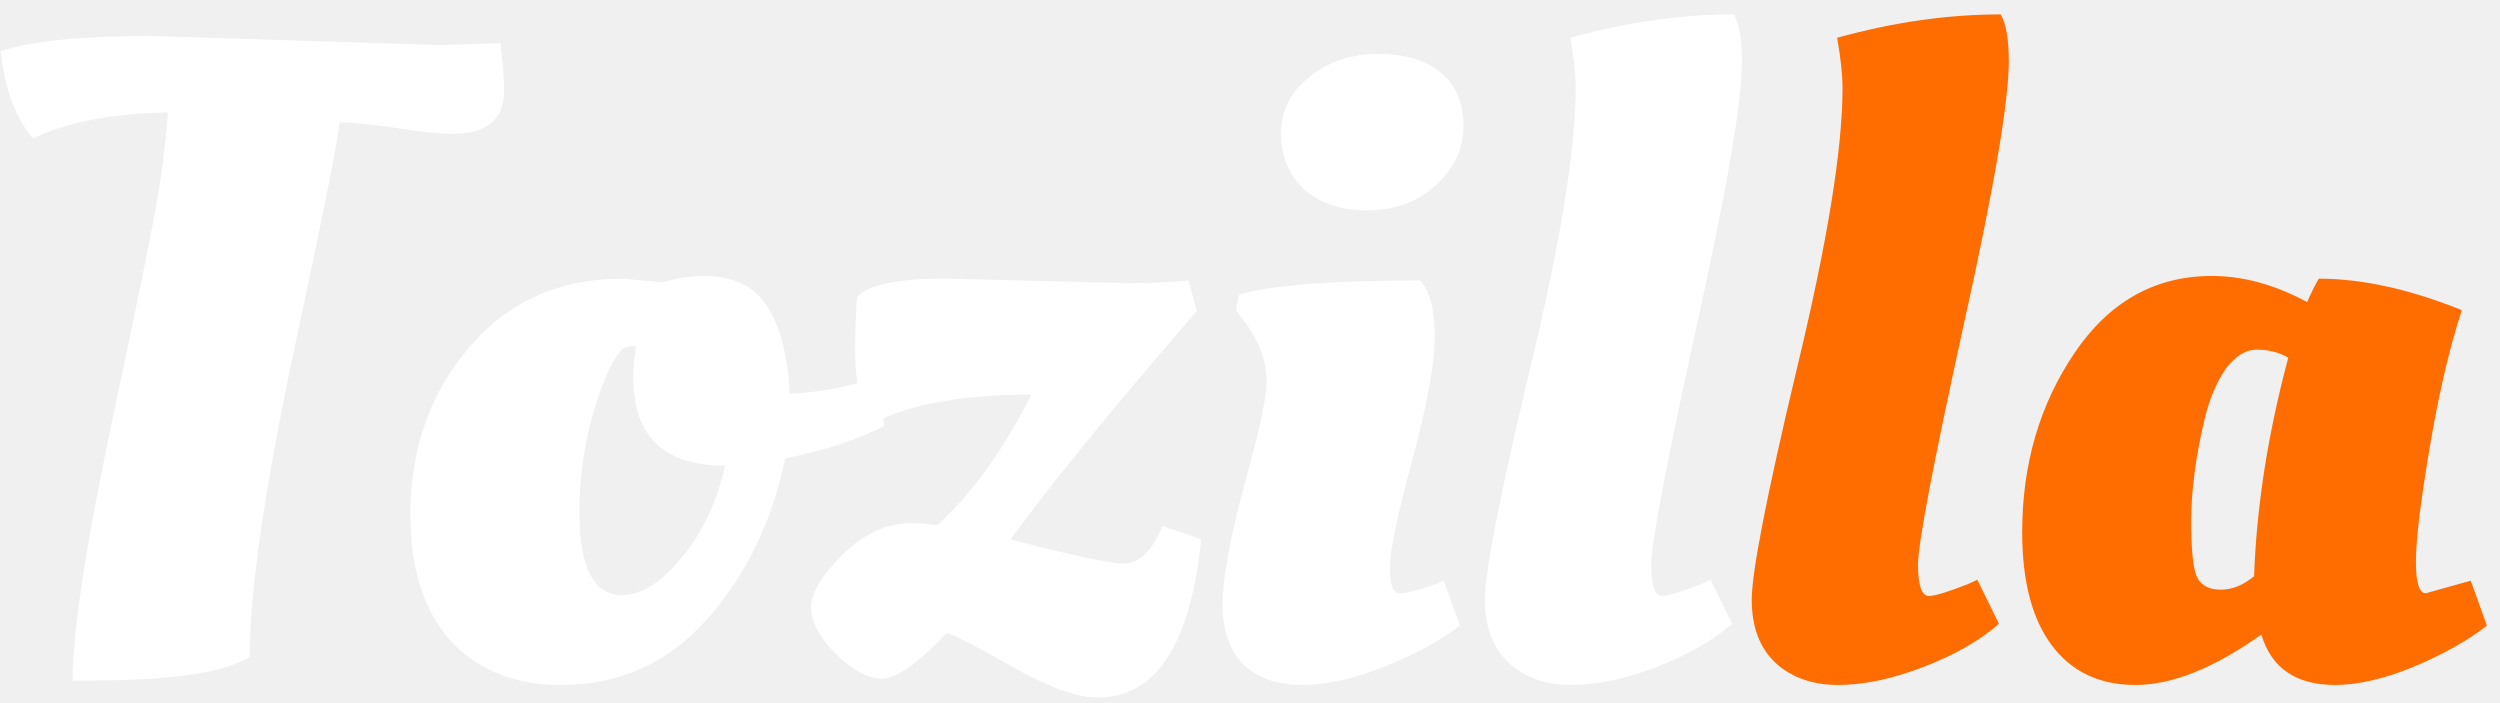
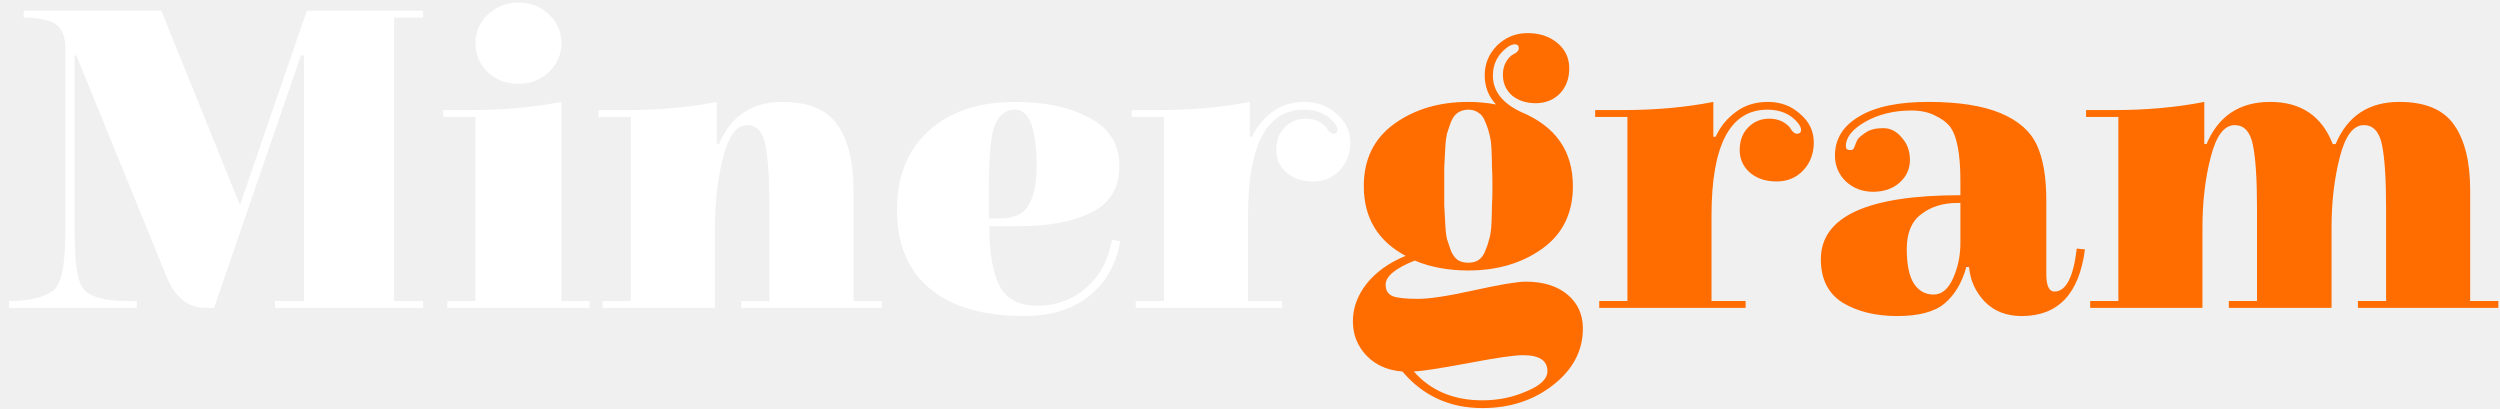
- <svg xmlns="http://www.w3.org/2000/svg" width="89" height="25" viewBox="0 0 89 25" fill="none">
-   <g clip-path="url(#clip0_106_6969)">
-     <path d="M3.32 24.224H2.584C2.584 22.453 3.086 19.221 4.088 14.528C5.091 9.835 5.646 7.03 5.752 6.112C5.88 5.174 5.955 4.47 5.976 4C3.971 4.043 2.371 4.352 1.176 4.928C0.558 4.224 0.174 3.19 0.024 1.824C1.07 1.462 2.862 1.28 5.4 1.28L15.48 1.6C15.971 1.6 16.75 1.579 17.816 1.536C17.902 2.219 17.944 2.795 17.944 3.264C17.944 4.267 17.315 4.768 16.056 4.768C15.672 4.768 15.064 4.704 14.232 4.576C13.422 4.448 12.707 4.374 12.088 4.352C12.024 5.035 11.47 7.808 10.424 12.672C9.4 17.536 8.888 21.11 8.888 23.392C7.95 23.947 6.094 24.224 3.32 24.224ZM19.985 24.384C18.321 24.384 17.009 23.861 16.049 22.816C15.089 21.75 14.609 20.256 14.609 18.336C14.609 15.989 15.303 14.005 16.689 12.384C18.076 10.742 19.9 9.92 22.161 9.92L23.601 10.048C24.113 9.899 24.593 9.824 25.041 9.824C26.108 9.824 26.865 10.187 27.313 10.912C27.782 11.637 28.049 12.672 28.113 14.016C29.009 13.973 29.863 13.835 30.673 13.6L31.121 13.472C31.27 13.621 31.377 14.069 31.441 14.816L31.473 15.168C30.513 15.659 29.34 16.043 27.953 16.32C27.484 18.581 26.556 20.491 25.169 22.048C23.782 23.605 22.055 24.384 19.985 24.384ZM20.625 18.208C20.625 20.192 21.127 21.184 22.129 21.184C22.833 21.184 23.548 20.736 24.273 19.84C25.02 18.944 25.532 17.856 25.809 16.576C23.633 16.576 22.545 15.531 22.545 13.44C22.545 13.078 22.577 12.704 22.641 12.32C22.428 12.32 22.268 12.352 22.161 12.416C21.799 12.8 21.447 13.579 21.105 14.752C20.785 15.904 20.625 17.056 20.625 18.208ZM33.675 9.92L40.235 10.08C40.982 10.08 41.675 10.048 42.315 9.984L42.603 11.072C39.51 14.656 37.302 17.366 35.979 19.2C38.091 19.755 39.425 20.043 39.979 20.064C40.555 20.064 41.025 19.616 41.387 18.72L42.763 19.2C42.379 22.955 41.153 24.832 39.083 24.832C38.358 24.832 37.366 24.48 36.107 23.776C34.87 23.072 34.07 22.656 33.707 22.528C32.683 23.616 31.915 24.16 31.403 24.16C30.913 24.16 30.369 23.872 29.771 23.296C29.174 22.699 28.875 22.144 28.875 21.632C28.875 21.12 29.249 20.491 29.995 19.744C30.763 18.997 31.574 18.624 32.427 18.624C32.641 18.624 32.961 18.645 33.387 18.688C34.646 17.515 35.755 15.968 36.715 14.048C34.113 14.048 32.15 14.432 30.827 15.2C30.571 14.176 30.443 13.291 30.443 12.544C30.443 11.797 30.465 11.147 30.507 10.592C30.849 10.144 31.905 9.92 33.675 9.92ZM51.077 12C51.077 12.939 50.81 14.4 50.277 16.384C49.744 18.347 49.477 19.627 49.477 20.224C49.477 20.822 49.594 21.12 49.829 21.12C50.064 21.12 50.49 21.014 51.109 20.8L51.397 20.672L51.973 22.272C51.248 22.827 50.341 23.317 49.253 23.744C48.187 24.171 47.216 24.384 46.341 24.384C45.467 24.384 44.773 24.139 44.261 23.648C43.77 23.157 43.525 22.453 43.525 21.536C43.525 20.598 43.781 19.179 44.293 17.28C44.827 15.36 45.093 14.144 45.093 13.632C45.093 12.843 44.816 12.096 44.261 11.392L44.005 11.04L44.101 10.496C45.211 10.155 47.365 9.984 50.565 9.984C50.907 10.368 51.077 11.04 51.077 12ZM48.677 7.488C47.717 7.488 46.96 7.232 46.405 6.72C45.872 6.208 45.605 5.558 45.605 4.768C45.605 3.958 45.936 3.286 46.597 2.752C47.28 2.198 48.101 1.92 49.061 1.92C50.021 1.92 50.768 2.144 51.301 2.592C51.834 3.04 52.101 3.67 52.101 4.48C52.101 5.291 51.77 5.995 51.109 6.592C50.469 7.19 49.658 7.488 48.677 7.488ZM61.663 22.208C60.98 22.805 60.084 23.317 58.975 23.744C57.866 24.171 56.852 24.384 55.935 24.384C55.039 24.384 54.303 24.128 53.727 23.616C53.151 23.083 52.863 22.326 52.863 21.344C52.863 20.363 53.396 17.632 54.463 13.152C55.551 8.651 56.095 5.312 56.095 3.136C56.095 2.667 56.031 2.07 55.903 1.344C57.908 0.79 59.85 0.512 61.727 0.512C61.919 0.854 62.015 1.408 62.015 2.176C62.015 3.627 61.471 6.795 60.383 11.68C59.316 16.544 58.783 19.349 58.783 20.096C58.783 20.843 58.911 21.216 59.167 21.216C59.38 21.216 59.839 21.078 60.543 20.8L60.895 20.64L61.663 22.208Z" fill="white" />
-     <path d="M71.162 22.208C70.48 22.805 69.584 23.317 68.474 23.744C67.365 24.171 66.352 24.384 65.434 24.384C64.538 24.384 63.802 24.128 63.226 23.616C62.65 23.083 62.362 22.326 62.362 21.344C62.362 20.363 62.896 17.632 63.962 13.152C65.05 8.651 65.594 5.312 65.594 3.136C65.594 2.667 65.53 2.07 65.402 1.344C67.408 0.79 69.349 0.512 71.226 0.512C71.418 0.854 71.514 1.408 71.514 2.176C71.514 3.627 70.97 6.795 69.882 11.68C68.816 16.544 68.282 19.349 68.282 20.096C68.282 20.843 68.41 21.216 68.666 21.216C68.88 21.216 69.338 21.078 70.042 20.8L70.394 20.64L71.162 22.208ZM87.638 11.04C87.19 12.427 86.806 14.08 86.486 16C86.166 17.899 86.006 19.232 86.006 20C86.006 20.747 86.124 21.12 86.358 21.12L87.958 20.672L88.534 22.272C87.852 22.805 86.977 23.296 85.91 23.744C84.865 24.171 83.937 24.384 83.126 24.384C81.74 24.384 80.865 23.787 80.502 22.592C78.817 23.787 77.324 24.384 76.022 24.384C74.742 24.384 73.75 23.915 73.046 22.976C72.342 22.038 71.99 20.694 71.99 18.944C71.99 16.534 72.609 14.411 73.846 12.576C75.084 10.742 76.716 9.824 78.742 9.824C79.852 9.824 80.982 10.133 82.134 10.752C82.305 10.368 82.444 10.091 82.55 9.92C84.086 9.92 85.782 10.293 87.638 11.04ZM78.006 18.56C78.006 19.627 78.081 20.299 78.23 20.576C78.38 20.854 78.657 20.992 79.062 20.992C79.468 20.992 79.862 20.832 80.246 20.512C80.332 18.038 80.737 15.445 81.462 12.736C81.142 12.544 80.769 12.448 80.342 12.448C79.937 12.448 79.564 12.683 79.222 13.152C78.902 13.621 78.657 14.208 78.486 14.912C78.166 16.256 78.006 17.472 78.006 18.56Z" fill="#FF6C00" />
+ <svg xmlns="http://www.w3.org/2000/svg" width="153" height="25" viewBox="0 0 153 25" fill="none">
+   <g clip-path="url(#clip0_1296_21707)">
+     <path d="M4.561 3.395V13.737C4.561 15.245 4.625 16.272 4.755 16.816C4.885 17.36 5.061 17.71 5.284 17.868C5.785 18.237 6.591 18.421 7.704 18.421H8.372V18.842H0.555V18.421H0.861C1.936 18.386 2.743 18.166 3.281 17.763C3.652 17.447 3.874 16.71 3.949 15.553C3.986 15.131 4.004 14.517 4.004 13.71V2.974C4.004 2.237 3.8 1.737 3.392 1.474C2.984 1.21 2.335 1.079 1.445 1.079V0.658H9.874L14.686 12.553L18.776 0.658H25.897V1.079H24.117V18.421H25.897V18.842H16.828V18.421H18.609V3.395H18.414L13.101 18.842H12.572C11.496 18.842 10.699 18.193 10.18 16.895L4.672 3.395H4.561ZM29.1 7.158H27.125V6.737H28.794C30.815 6.737 32.67 6.57 34.358 6.237V18.421H36.082V18.842H27.375V18.421H29.1V7.158ZM31.715 5.131C30.991 5.131 30.37 4.895 29.851 4.421C29.35 3.93 29.1 3.342 29.1 2.658C29.1 1.956 29.35 1.368 29.851 0.895C30.37 0.403 31.001 0.158 31.743 0.158C32.484 0.158 33.106 0.403 33.606 0.895C34.107 1.368 34.358 1.956 34.358 2.658C34.358 3.342 34.098 3.93 33.579 4.421C33.078 4.895 32.457 5.131 31.715 5.131ZM38.605 7.158H36.63V6.737H38.299C40.321 6.737 42.175 6.57 43.863 6.237V8.816H44.002C44.725 7.096 46.024 6.237 47.897 6.237C49.492 6.237 50.614 6.71 51.263 7.658C51.912 8.588 52.236 9.921 52.236 11.658V18.421H53.961V18.842H45.365V18.421H47.09V12.763C47.09 10.973 47.007 9.675 46.84 8.868C46.673 8.061 46.302 7.658 45.727 7.658C45.078 7.658 44.586 8.316 44.252 9.631C43.919 10.93 43.752 12.368 43.752 13.947V18.842H36.881V18.421H38.605V7.158ZM60.546 13.842C60.546 15.438 60.75 16.649 61.158 17.474C61.585 18.298 62.354 18.71 63.467 18.71C64.598 18.71 65.572 18.368 66.388 17.684C67.222 17 67.76 16.079 68.001 14.921L68.057 14.684L68.558 14.763C68.298 16.202 67.658 17.324 66.638 18.131C65.618 18.938 64.292 19.342 62.66 19.342C60.194 19.342 58.284 18.789 56.93 17.684C55.576 16.561 54.899 14.956 54.899 12.868C54.899 10.78 55.548 9.158 56.846 8C58.145 6.824 59.906 6.237 62.132 6.237C63.949 6.237 65.461 6.561 66.666 7.21C67.89 7.842 68.502 8.824 68.502 10.158C68.502 11.491 67.936 12.438 66.805 13C65.674 13.561 64.2 13.842 62.382 13.842H60.546ZM60.518 11.473V13.368H61.214C62.048 13.368 62.623 13.105 62.938 12.579C63.272 12.035 63.439 11.245 63.439 10.21C63.439 7.877 63.003 6.71 62.132 6.71C61.557 6.71 61.14 7.026 60.88 7.658C60.639 8.289 60.518 9.561 60.518 11.473ZM76.49 8.368H76.629C76.925 7.737 77.343 7.228 77.881 6.842C78.418 6.438 79.067 6.237 79.828 6.237C80.607 6.237 81.265 6.482 81.803 6.974C82.36 7.447 82.638 8.026 82.638 8.71C82.638 9.395 82.424 9.965 81.998 10.421C81.571 10.877 81.024 11.105 80.357 11.105C79.689 11.105 79.142 10.921 78.715 10.553C78.307 10.184 78.103 9.728 78.103 9.184C78.103 8.623 78.27 8.166 78.604 7.816C78.956 7.447 79.392 7.263 79.912 7.263C80.43 7.263 80.848 7.438 81.163 7.789C81.312 8.052 81.46 8.184 81.609 8.184C81.775 8.184 81.859 8.105 81.859 7.947C81.859 7.842 81.803 7.71 81.692 7.552C81.247 6.991 80.616 6.71 79.8 6.71C77.519 6.71 76.379 8.868 76.379 13.184V18.421H78.465V18.842H69.507V18.421H71.232V7.158H69.257V6.737H70.926C72.947 6.737 74.802 6.57 76.49 6.237V8.368Z" fill="white" />
+     <path d="M83.465 11.395C83.465 9.746 84.086 8.474 85.328 7.579C86.571 6.684 88.082 6.237 89.863 6.237C90.438 6.237 91.003 6.29 91.56 6.395C91.096 5.904 90.864 5.307 90.864 4.605C90.864 3.904 91.115 3.298 91.615 2.79C92.135 2.281 92.756 2.026 93.479 2.026C94.221 2.026 94.833 2.228 95.315 2.632C95.797 3.035 96.038 3.553 96.038 4.184C96.038 4.816 95.844 5.333 95.454 5.737C95.065 6.123 94.573 6.316 93.98 6.316C93.405 6.316 92.923 6.158 92.533 5.842C92.163 5.509 91.977 5.088 91.977 4.579C91.977 4.07 92.163 3.667 92.533 3.368C92.811 3.246 92.951 3.105 92.951 2.947C92.951 2.79 92.867 2.711 92.7 2.711C92.589 2.711 92.45 2.763 92.283 2.868C91.671 3.307 91.365 3.895 91.365 4.632C91.365 5.561 91.93 6.298 93.062 6.842C95.195 7.719 96.261 9.237 96.261 11.395C96.261 13.044 95.64 14.316 94.397 15.211C93.154 16.105 91.643 16.553 89.863 16.553C88.639 16.553 87.545 16.351 86.58 15.947C85.393 16.421 84.8 16.912 84.8 17.421C84.8 17.772 84.948 18.009 85.245 18.132C85.542 18.237 86.052 18.29 86.775 18.29C87.498 18.29 88.648 18.114 90.224 17.763C91.819 17.412 92.867 17.237 93.368 17.237C94.444 17.237 95.296 17.5 95.927 18.026C96.558 18.553 96.873 19.246 96.873 20.105C96.873 21.456 96.27 22.605 95.065 23.553C93.859 24.5 92.413 24.974 90.725 24.974C88.722 24.974 87.09 24.228 85.829 22.737C84.92 22.667 84.188 22.342 83.631 21.763C83.075 21.184 82.797 20.483 82.797 19.658C82.797 18.851 83.075 18.088 83.631 17.369C84.207 16.649 85.004 16.079 86.024 15.658C84.318 14.746 83.465 13.325 83.465 11.395ZM89.223 15.921C89.409 16.026 89.621 16.079 89.863 16.079C90.104 16.079 90.308 16.026 90.475 15.921C90.66 15.798 90.799 15.614 90.892 15.368C91.003 15.105 91.087 14.86 91.142 14.632C91.217 14.386 91.263 14.044 91.281 13.605C91.3 13.167 91.309 12.816 91.309 12.553C91.328 12.29 91.337 11.903 91.337 11.395C91.337 10.886 91.328 10.5 91.309 10.237C91.309 9.974 91.3 9.623 91.281 9.184C91.263 8.746 91.217 8.412 91.142 8.184C91.087 7.939 91.003 7.693 90.892 7.447C90.799 7.184 90.66 7 90.475 6.895C90.308 6.772 90.104 6.711 89.863 6.711C89.621 6.711 89.409 6.772 89.223 6.895C89.056 7 88.917 7.184 88.806 7.447C88.713 7.693 88.63 7.939 88.555 8.184C88.5 8.412 88.463 8.746 88.444 9.184C88.425 9.623 88.407 9.974 88.388 10.237C88.388 10.5 88.388 10.886 88.388 11.395C88.388 11.903 88.388 12.29 88.388 12.553C88.407 12.816 88.425 13.167 88.444 13.605C88.463 14.044 88.5 14.386 88.555 14.632C88.63 14.86 88.713 15.105 88.806 15.368C88.917 15.614 89.056 15.798 89.223 15.921ZM93.201 21.737C92.681 21.737 91.587 21.895 89.918 22.211C88.249 22.526 87.118 22.702 86.525 22.737C87.563 23.912 88.963 24.5 90.725 24.5C91.69 24.5 92.589 24.316 93.423 23.947C94.277 23.597 94.703 23.184 94.703 22.711C94.703 22.061 94.202 21.737 93.201 21.737ZM104.856 8.368H104.995C105.291 7.737 105.709 7.228 106.247 6.842C106.784 6.439 107.433 6.237 108.194 6.237C108.973 6.237 109.631 6.483 110.169 6.974C110.726 7.447 111.004 8.026 111.004 8.711C111.004 9.395 110.79 9.965 110.364 10.421C109.937 10.877 109.39 11.105 108.723 11.105C108.055 11.105 107.508 10.921 107.081 10.553C106.673 10.184 106.469 9.728 106.469 9.184C106.469 8.623 106.636 8.167 106.97 7.816C107.322 7.447 107.758 7.263 108.278 7.263C108.796 7.263 109.214 7.439 109.529 7.79C109.678 8.053 109.826 8.184 109.975 8.184C110.141 8.184 110.225 8.105 110.225 7.947C110.225 7.842 110.169 7.711 110.058 7.553C109.613 6.991 108.982 6.711 108.166 6.711C105.885 6.711 104.745 8.868 104.745 13.184V18.421H106.831V18.842H97.874V18.421H99.598V7.158H97.623V6.737H99.292C101.313 6.737 103.168 6.57 104.856 6.237V8.368ZM119.977 14.868V12.421C119.903 12.421 119.837 12.421 119.782 12.421C118.91 12.421 118.178 12.649 117.584 13.105C116.991 13.544 116.694 14.255 116.694 15.237C116.694 16.202 116.843 16.912 117.139 17.369C117.436 17.807 117.835 18.026 118.335 18.026C118.836 18.026 119.235 17.693 119.531 17.026C119.828 16.36 119.977 15.64 119.977 14.868ZM125.735 17.842C126.44 17.842 126.894 16.965 127.098 15.211L127.599 15.263C127.247 17.983 125.957 19.342 123.732 19.342C122.805 19.342 122.054 19.053 121.479 18.474C120.904 17.877 120.58 17.167 120.505 16.342H120.338C120.079 17.29 119.643 18.026 119.031 18.553C118.419 19.079 117.445 19.342 116.11 19.342C114.793 19.342 113.681 19.07 112.772 18.526C111.881 17.965 111.436 17.079 111.436 15.868C111.436 13.255 114.284 11.947 119.977 11.947V11.079C119.977 9.377 119.754 8.254 119.309 7.711C119.105 7.465 118.799 7.246 118.391 7.053C118.001 6.86 117.529 6.763 116.972 6.763C115.915 6.763 114.979 6.991 114.163 7.447C113.366 7.904 112.966 8.404 112.966 8.947C112.966 9.105 113.05 9.184 113.217 9.184C113.328 9.184 113.402 9.158 113.439 9.105C113.477 9.035 113.505 8.974 113.523 8.921C113.542 8.851 113.56 8.798 113.578 8.763C113.597 8.711 113.634 8.632 113.69 8.526C113.764 8.421 113.931 8.281 114.19 8.105C114.45 7.93 114.802 7.842 115.247 7.842C115.693 7.842 116.073 8.035 116.388 8.421C116.722 8.79 116.889 9.246 116.889 9.79C116.889 10.333 116.676 10.798 116.249 11.184C115.823 11.553 115.285 11.737 114.635 11.737C113.987 11.737 113.43 11.526 112.966 11.105C112.521 10.667 112.299 10.14 112.299 9.526C112.299 8.509 112.79 7.711 113.773 7.132C114.756 6.535 116.165 6.237 118.001 6.237C119.856 6.237 121.331 6.465 122.425 6.921C123.519 7.377 124.261 8.026 124.65 8.868C125.039 9.693 125.234 10.833 125.234 12.29V16.763C125.234 17.483 125.401 17.842 125.735 17.842ZM146.836 6.237C148.43 6.237 149.553 6.711 150.202 7.658C150.851 8.588 151.175 9.921 151.175 11.658V18.421H152.9V18.842H144.304V18.421H146.029V12.763C146.029 10.974 145.946 9.676 145.779 8.868C145.612 8.061 145.241 7.658 144.666 7.658C144.017 7.658 143.525 8.316 143.192 9.632C142.858 10.93 142.691 12.368 142.691 13.947V18.842H136.404V18.421H138.129V12.763C138.129 10.974 138.045 9.676 137.878 8.868C137.711 8.061 137.341 7.658 136.766 7.658C136.117 7.658 135.625 8.316 135.291 9.632C134.957 10.93 134.79 12.368 134.79 13.947V18.842H127.919V18.421H129.644V7.158H127.669V6.737H129.338C131.36 6.737 133.214 6.57 134.902 6.237V8.816H135.041C135.764 7.097 137.062 6.237 138.935 6.237C140.827 6.237 142.107 7.105 142.774 8.842L142.802 8.816H142.941C143.664 7.097 144.963 6.237 146.836 6.237Z" fill="#FF6C00" />
  </g>
  <defs>
-     <clipPath id="clip0_106_6969">
-       <rect width="89" height="25" fill="white" />
+     <clipPath id="clip0_1296_21707">
+       <rect width="153" height="25" fill="white" />
    </clipPath>
  </defs>
</svg>
